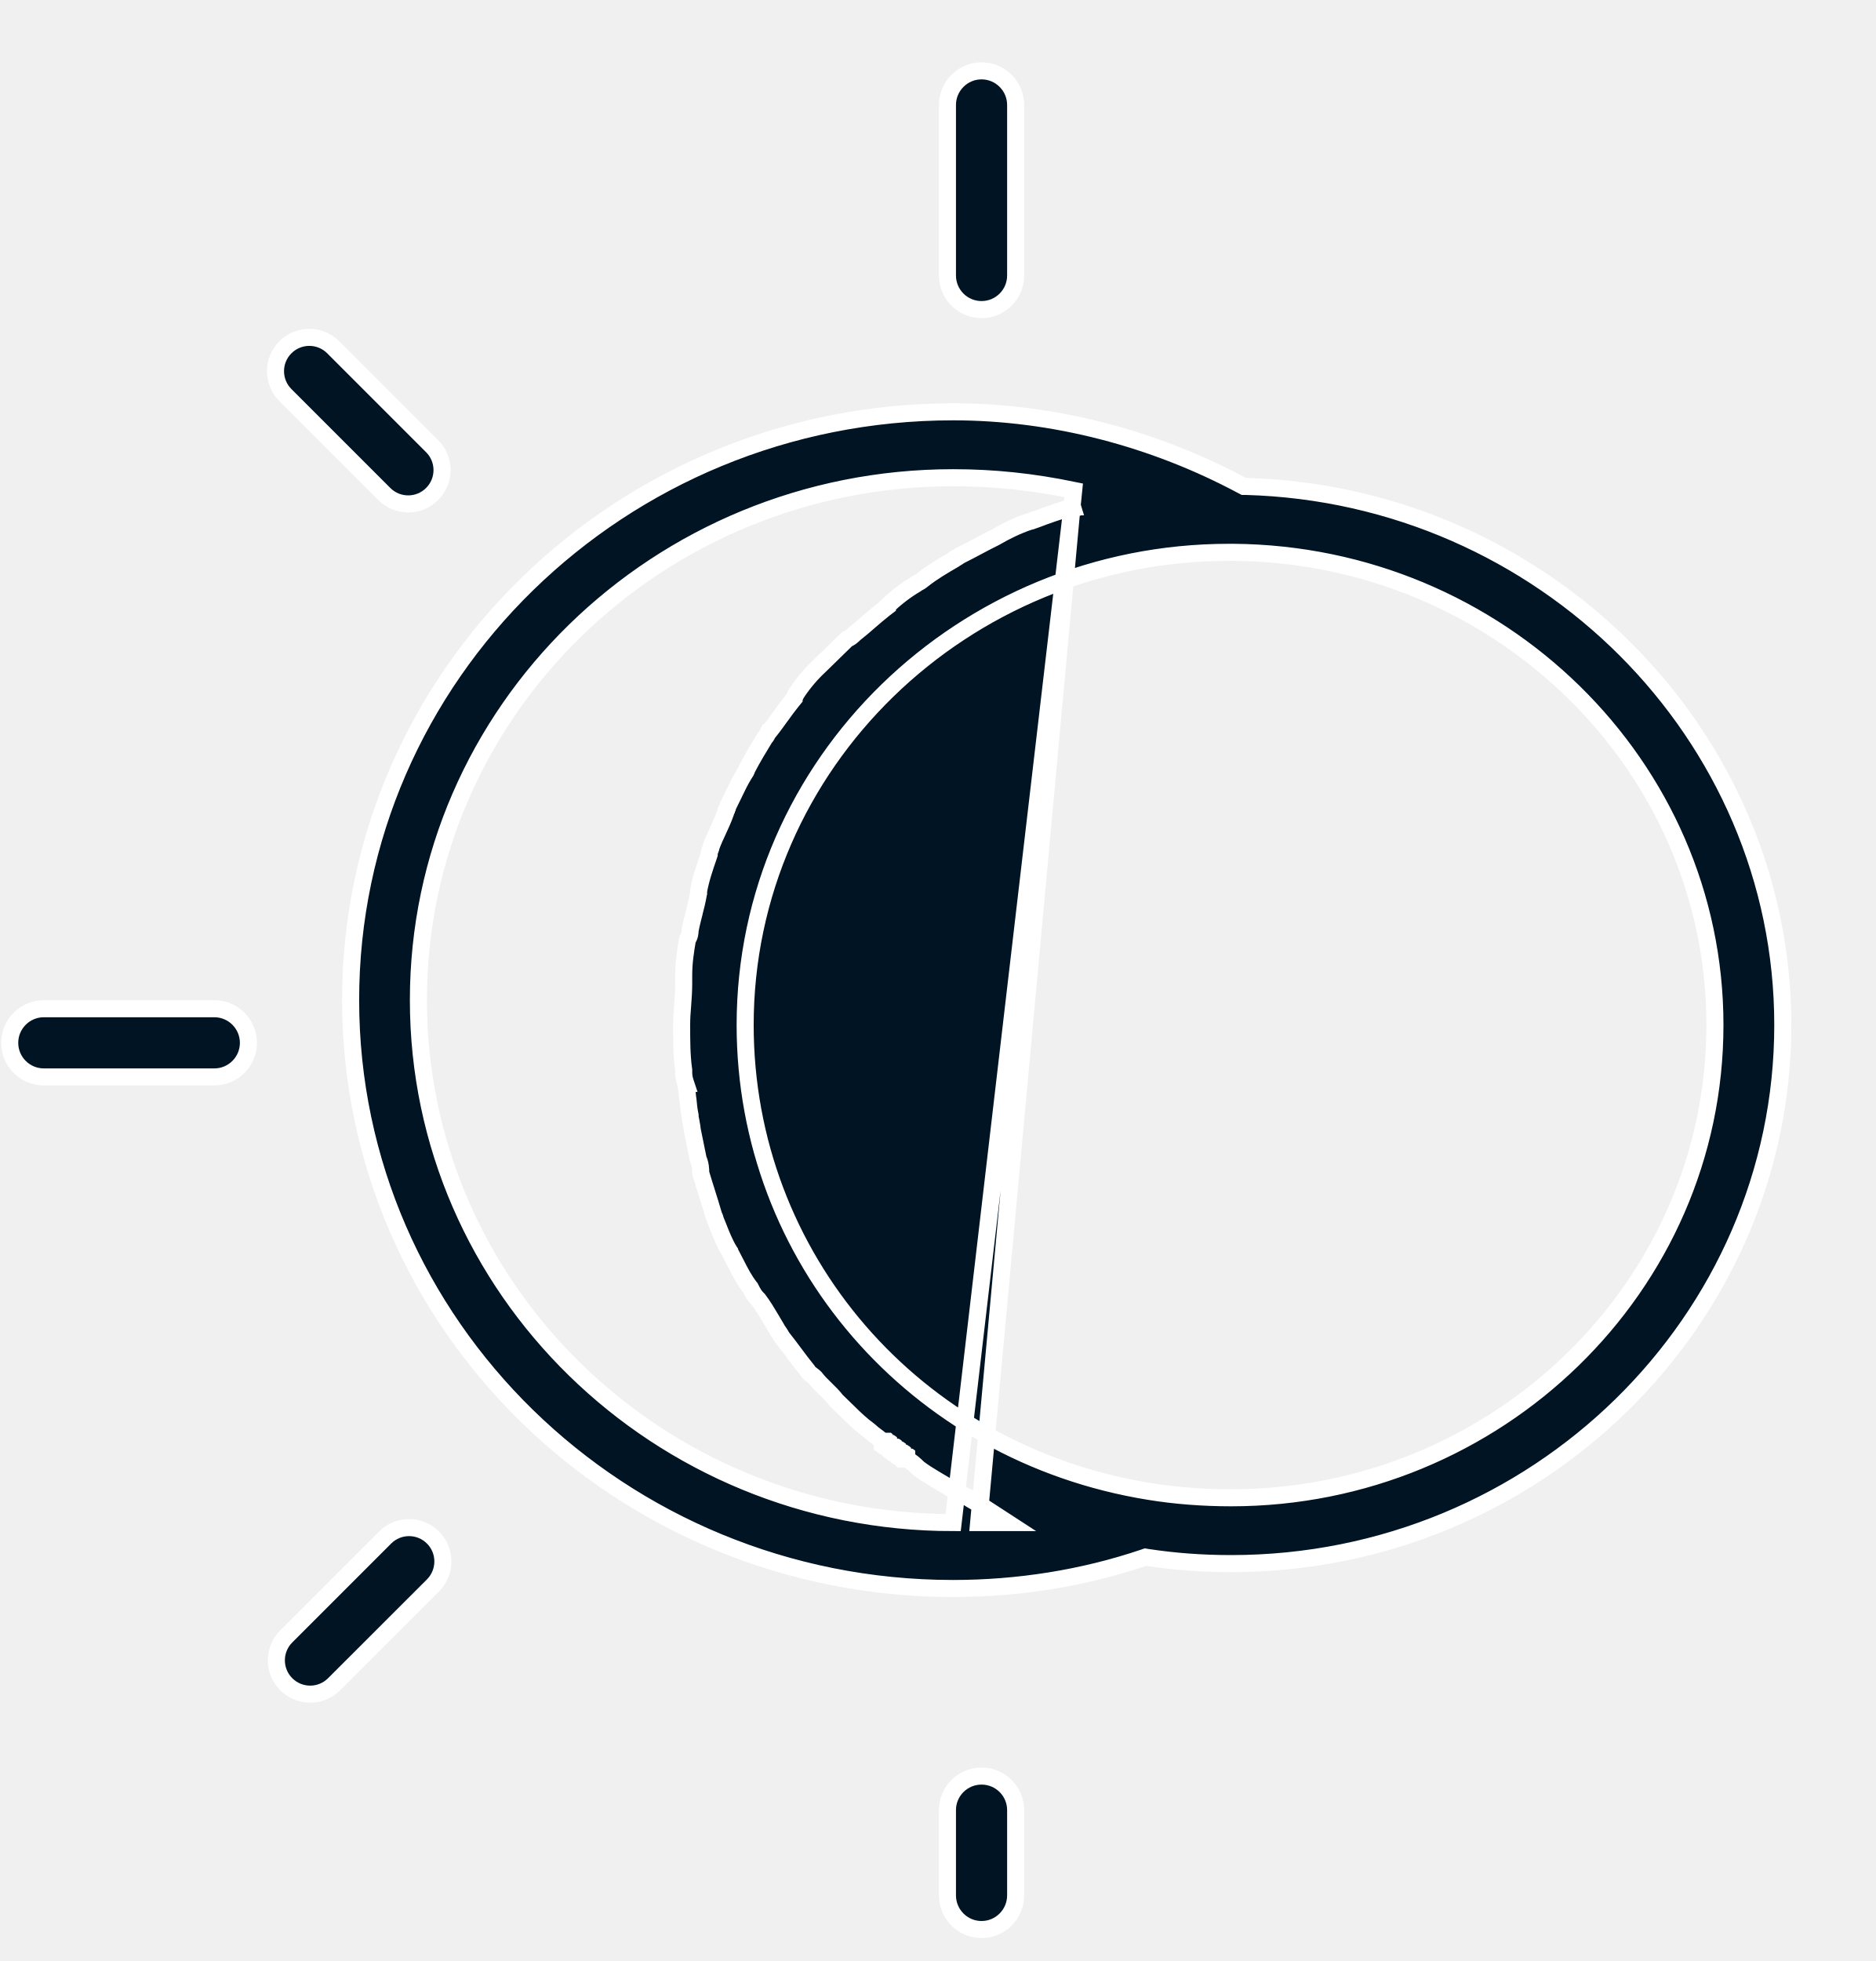
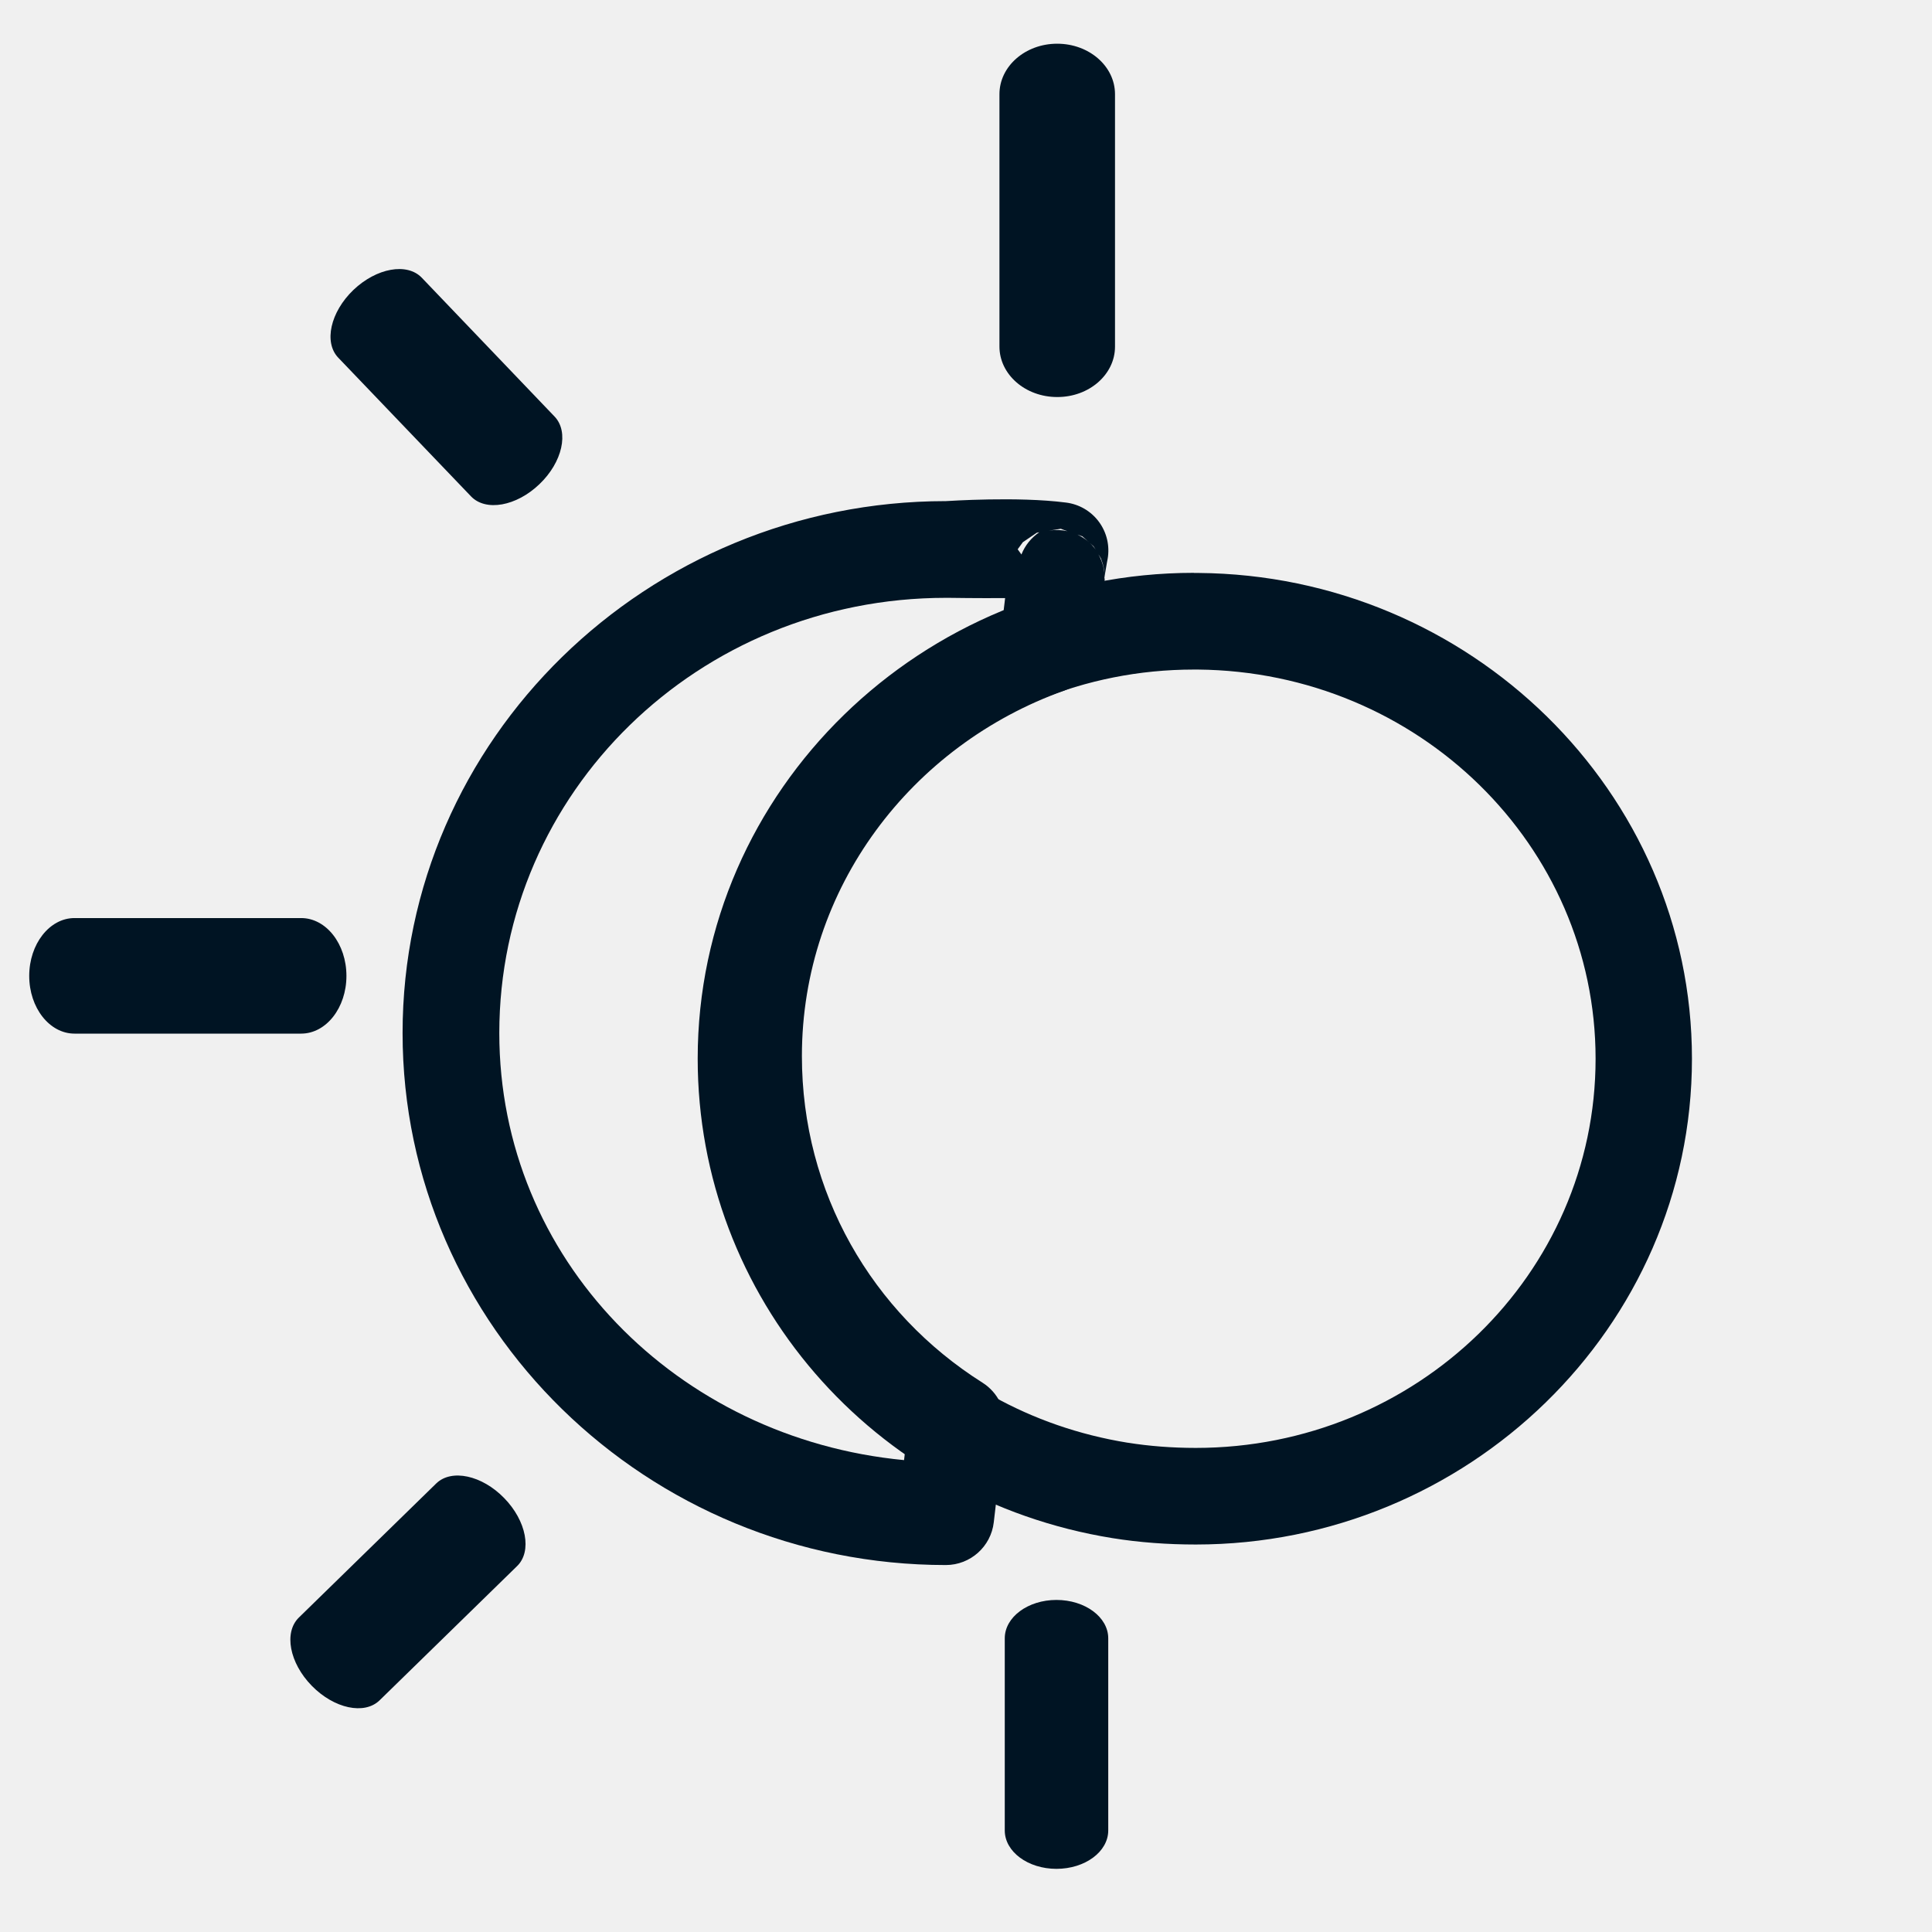
- <svg xmlns="http://www.w3.org/2000/svg" width="22" height="23" viewBox="0 0 22 23" fill="none">
-   <path d="M12.575 5.945L12.575 5.949H12.566C12.421 5.996 12.28 6.042 12.163 6.088L12.146 6.094H12.138L12.133 6.096L12.132 6.097C12.127 6.1 12.117 6.105 12.105 6.109C12.097 6.112 12.086 6.115 12.073 6.117C11.935 6.163 11.797 6.231 11.68 6.299L11.673 6.303L11.673 6.303C11.6 6.339 11.533 6.374 11.464 6.411L11.464 6.411C11.399 6.445 11.333 6.481 11.262 6.516C11.243 6.531 11.225 6.54 11.214 6.545L11.213 6.546C11.206 6.549 11.204 6.55 11.202 6.551L11.201 6.552L11.192 6.561L11.182 6.567C11.058 6.639 10.94 6.708 10.823 6.8C10.8 6.82 10.778 6.831 10.766 6.837L10.764 6.838C10.758 6.841 10.756 6.842 10.754 6.843L10.753 6.844L10.744 6.852L10.734 6.858C10.619 6.926 10.503 7.016 10.41 7.106V7.113L10.376 7.139L10.376 7.139H10.376L10.371 7.143C10.312 7.189 10.258 7.236 10.201 7.285L10.2 7.286C10.146 7.333 10.09 7.382 10.027 7.431C10.016 7.442 10 7.457 9.983 7.47C9.973 7.477 9.957 7.488 9.937 7.495L9.795 7.634L9.633 7.792L9.608 7.816L9.583 7.84C9.493 7.928 9.403 8.037 9.334 8.146C9.331 8.157 9.327 8.167 9.321 8.176C9.319 8.179 9.317 8.182 9.315 8.185V8.193L9.292 8.221C9.245 8.279 9.203 8.337 9.159 8.398L9.158 8.399C9.115 8.459 9.07 8.522 9.018 8.586L9.011 8.594L9.011 8.594C9.011 8.594 9.011 8.594 9.011 8.594C9.011 8.594 9.011 8.594 9.01 8.594C9.009 8.596 9.008 8.598 9.005 8.604L9.004 8.606C8.999 8.617 8.989 8.636 8.971 8.656C8.901 8.771 8.832 8.883 8.763 9.016C8.76 9.028 8.755 9.04 8.748 9.051C8.746 9.054 8.744 9.057 8.742 9.06V9.061L8.727 9.085C8.681 9.16 8.647 9.232 8.607 9.315C8.587 9.357 8.565 9.402 8.54 9.452C8.538 9.461 8.535 9.469 8.533 9.476C8.528 9.487 8.523 9.497 8.52 9.502L8.52 9.503L8.518 9.506V9.511L8.513 9.527C8.486 9.605 8.453 9.676 8.423 9.741L8.422 9.743C8.392 9.807 8.365 9.866 8.342 9.929C8.34 9.942 8.337 9.953 8.334 9.96C8.332 9.967 8.327 9.977 8.325 9.982C8.325 9.984 8.324 9.984 8.324 9.985C8.32 9.995 8.319 9.999 8.319 10.005V10.021L8.314 10.037C8.264 10.181 8.218 10.317 8.195 10.451V10.467V10.475L8.193 10.483C8.18 10.56 8.161 10.637 8.142 10.708L8.142 10.71C8.124 10.781 8.107 10.847 8.095 10.913C8.095 10.937 8.093 10.978 8.064 11.02C8.041 11.156 8.02 11.288 8.02 11.439V11.439V11.439V11.439V11.439V11.44V11.44V11.44V11.44V11.44V11.44V11.44V11.441V11.441V11.441V11.441V11.441V11.441V11.441V11.442V11.442V11.442V11.442V11.442V11.442V11.443V11.443V11.443V11.443V11.443V11.443V11.444V11.444V11.444V11.444V11.444V11.444V11.444V11.445V11.445V11.445V11.445V11.445V11.445V11.446V11.446V11.446V11.446V11.446V11.446V11.447V11.447V11.447V11.447V11.447V11.447V11.448V11.448V11.448V11.448V11.448V11.448V11.449V11.449V11.449V11.449V11.449V11.45V11.45V11.45V11.45V11.45V11.45V11.45V11.451V11.451V11.451V11.451V11.451V11.452V11.452V11.452V11.452V11.452V11.453V11.453V11.453V11.453V11.453V11.453V11.454V11.454V11.454V11.454V11.454V11.454V11.455V11.455V11.455V11.455V11.456V11.456V11.456V11.456V11.456V11.456V11.457V11.457V11.457V11.457V11.457V11.457V11.458V11.458V11.458V11.458V11.459V11.459V11.459V11.459V11.459V11.46V11.46V11.46V11.46V11.46V11.46V11.461V11.461V11.461V11.461V11.461V11.462V11.462V11.462V11.462V11.462V11.463V11.463V11.463V11.463V11.463V11.464V11.464V11.464V11.464V11.464V11.465V11.465V11.465V11.465V11.465V11.466V11.466V11.466V11.466V11.466V11.467V11.467V11.467V11.467V11.467V11.468V11.468V11.468V11.468V11.469V11.469V11.469V11.469V11.469V11.47V11.47V11.47V11.47V11.47V11.47V11.471V11.471V11.471V11.471V11.472V11.472V11.472V11.472V11.472V11.473V11.473V11.473V11.473V11.473V11.474V11.474V11.474V11.474V11.475V11.475V11.475V11.475V11.475V11.476V11.476V11.476V11.476V11.476V11.477V11.477V11.477V11.477V11.477V11.478V11.478V11.478V11.478V11.479V11.479V11.479V11.479V11.479V11.479V11.48V11.48V11.48V11.48V11.481V11.481V11.481V11.481V11.481V11.482V11.482V11.482V11.482V11.482V11.483V11.483V11.483V11.483V11.484V11.484V11.484V11.484V11.484V11.485V11.485V11.485V11.485V11.486V11.486V11.486V11.486V11.486V11.487V11.487V11.487V11.487V11.487V11.488V11.488V11.488V11.488V11.489V11.489V11.489V11.489V11.489V11.489V11.49V11.49V11.49V11.49V11.491V11.491V11.491V11.491V11.492V11.492V11.492V11.492V11.492V11.492V11.493V11.493V11.493V11.493V11.494V11.494V11.494V11.494V11.495V11.495V11.495V11.495V11.495V11.495V11.496V11.496V11.496V11.496V11.497V11.497V11.497V11.497V11.497V11.498V11.498V11.498V11.498V11.498V11.499V11.499V11.499V11.499V11.499V11.5V11.5V11.5V11.5V11.501V11.501V11.501V11.501V11.501V11.502V11.502V11.502V11.502V11.502V11.503V11.503V11.503V11.503V11.504V11.504V11.504V11.504V11.504V11.505V11.505V11.505V11.505V11.505V11.506V11.506V11.506V11.506V11.506V11.507V11.507V11.507V11.507V11.507V11.508V11.508V11.508V11.508V11.508V11.509V11.509V11.509V11.509V11.509V11.51V11.51V11.51V11.51V11.51V11.511V11.511V11.511V11.511V11.511V11.512V11.512V11.512V11.512V11.512V11.513V11.513V11.513V11.513V11.513V11.514V11.514V11.514V11.514V11.514V11.515V11.515V11.515V11.515V11.515V11.516V11.516V11.516V11.516V11.516V11.517V11.517V11.517V11.517V11.517V11.518V11.518V11.518V11.518V11.518V11.518V11.519V11.519V11.519V11.519V11.519V11.52V11.52V11.52V11.52V11.52V11.521V11.521V11.521V11.521V11.521V11.521V11.522V11.522V11.522V11.522V11.522V11.523V11.523V11.523V11.523V11.523V11.523V11.524V11.524V11.524V11.524V11.524V11.524V11.525V11.525V11.525V11.525V11.525V11.525V11.526V11.526V11.526V11.526V11.526V11.527V11.527V11.527V11.527V11.527V11.527V11.528V11.528V11.528V11.528V11.528V11.528V11.529V11.529V11.529V11.529V11.529V11.529V11.53V11.53V11.53V11.53V11.53V11.53V11.531V11.531V11.531V11.531V11.531V11.531V11.531V11.532V11.532V11.532V11.532V11.532V11.533V11.533V11.533V11.533V11.533V11.533V11.533V11.534V11.534V11.534V11.534V11.534V11.534V11.534V11.535V11.535V11.535V11.535V11.535V11.535V11.535V11.536V11.536V11.536V11.536C8.02 11.625 8.014 11.707 8.008 11.785L8.008 11.787C8.001 11.866 7.996 11.942 7.996 12.022C7.996 12.194 7.996 12.381 8.019 12.542L8.02 12.55V12.557C8.02 12.602 8.021 12.638 8.04 12.695L8.044 12.707L8.043 12.707C8.057 12.773 8.063 12.838 8.069 12.897L8.07 12.899C8.076 12.961 8.082 13.017 8.093 13.072L8.095 13.081V13.092C8.095 13.104 8.099 13.123 8.106 13.157L8.106 13.161C8.111 13.185 8.118 13.219 8.12 13.25L8.19 13.594C8.218 13.655 8.22 13.715 8.22 13.758C8.243 13.836 8.266 13.91 8.29 13.985L8.29 13.986C8.315 14.064 8.34 14.144 8.365 14.23L8.369 14.244V14.246L8.37 14.249L8.371 14.25C8.374 14.256 8.379 14.266 8.383 14.277C8.386 14.284 8.389 14.294 8.391 14.306C8.402 14.331 8.412 14.357 8.422 14.382C8.461 14.482 8.5 14.581 8.553 14.668L8.557 14.674L8.557 14.675L8.632 14.82C8.682 14.918 8.728 15.008 8.796 15.097L8.802 15.104L8.806 15.112C8.831 15.161 8.849 15.196 8.886 15.232L8.891 15.237L8.896 15.242C8.952 15.316 8.997 15.392 9.044 15.471C9.062 15.503 9.081 15.535 9.101 15.567L9.105 15.574L9.105 15.574C9.114 15.592 9.123 15.605 9.136 15.624L9.136 15.625C9.147 15.641 9.161 15.66 9.174 15.685C9.223 15.746 9.272 15.811 9.319 15.875L9.32 15.876C9.37 15.943 9.418 16.008 9.466 16.066L9.473 16.075L9.478 16.084C9.481 16.09 9.488 16.098 9.502 16.11C9.508 16.115 9.513 16.119 9.52 16.124C9.522 16.125 9.524 16.127 9.526 16.129C9.535 16.135 9.547 16.144 9.558 16.155L9.563 16.16L9.568 16.166C9.6 16.208 9.638 16.246 9.683 16.289L9.685 16.291C9.726 16.331 9.772 16.376 9.812 16.428L9.957 16.569C10.031 16.642 10.102 16.71 10.195 16.778L10.206 16.787L10.206 16.787C10.225 16.806 10.244 16.82 10.269 16.839L10.271 16.84C10.294 16.857 10.321 16.877 10.35 16.904L10.35 16.904L10.351 16.904L10.351 16.905L10.352 16.905L10.352 16.906L10.353 16.906L10.353 16.907L10.354 16.907L10.355 16.907L10.355 16.908L10.356 16.908L10.356 16.909L10.357 16.909L10.357 16.91L10.358 16.91L10.359 16.91L10.359 16.911L10.36 16.911L10.36 16.912L10.361 16.912L10.362 16.913L10.362 16.913L10.363 16.913L10.363 16.914L10.364 16.914L10.364 16.915L10.365 16.915L10.366 16.916L10.366 16.916L10.367 16.916L10.367 16.917L10.368 16.917L10.369 16.918L10.369 16.918L10.37 16.919L10.37 16.919L10.371 16.919L10.371 16.92L10.372 16.92L10.373 16.921L10.373 16.921L10.374 16.922L10.374 16.922L10.375 16.922L10.376 16.923L10.376 16.923L10.377 16.924L10.377 16.924L10.378 16.925L10.379 16.925L10.379 16.925L10.38 16.926L10.38 16.926L10.381 16.927L10.381 16.927L10.382 16.928L10.383 16.928L10.383 16.928L10.384 16.929L10.384 16.929L10.385 16.93L10.386 16.93L10.386 16.931L10.387 16.931L10.387 16.931L10.388 16.932L10.388 16.932L10.389 16.933L10.39 16.933L10.39 16.933L10.391 16.934L10.391 16.934L10.392 16.935L10.393 16.935L10.393 16.936L10.394 16.936L10.394 16.936L10.395 16.937L10.395 16.937L10.396 16.938L10.397 16.938L10.397 16.939L10.398 16.939L10.398 16.939L10.399 16.94L10.399 16.94L10.4 16.941L10.401 16.941L10.401 16.942L10.402 16.942L10.402 16.942L10.403 16.943L10.404 16.943L10.404 16.944L10.405 16.944L10.405 16.945L10.406 16.945L10.406 16.945L10.407 16.946L10.408 16.946L10.408 16.947L10.409 16.947L10.409 16.948L10.41 16.948L10.411 16.948L10.411 16.949L10.412 16.949L10.412 16.95L10.413 16.95L10.414 16.951L10.414 16.951L10.415 16.951L10.415 16.952L10.416 16.952L10.416 16.953L10.417 16.953L10.418 16.954L10.418 16.954L10.419 16.954L10.419 16.955L10.42 16.955L10.421 16.956L10.421 16.956L10.422 16.957L10.422 16.957L10.423 16.957L10.423 16.958L10.424 16.958L10.425 16.959L10.425 16.959L10.426 16.96L10.426 16.96L10.427 16.96L10.428 16.961L10.428 16.961L10.429 16.962L10.429 16.962L10.43 16.963L10.43 16.963L10.431 16.963L10.432 16.964L10.432 16.964L10.433 16.965L10.433 16.965L10.434 16.966L10.434 16.966L10.435 16.966L10.436 16.967L10.436 16.967L10.437 16.968L10.437 16.968L10.438 16.969L10.439 16.969L10.439 16.969L10.44 16.97L10.44 16.97L10.441 16.971L10.441 16.971L10.442 16.972L10.443 16.972L10.443 16.972L10.444 16.973L10.444 16.973L10.445 16.974L10.446 16.974L10.446 16.975L10.447 16.975L10.447 16.975L10.448 16.976L10.448 16.976L10.449 16.977L10.45 16.977L10.45 16.977L10.451 16.978L10.451 16.978L10.452 16.979L10.453 16.979L10.453 16.98L10.454 16.98L10.454 16.98L10.455 16.981L10.456 16.981L10.456 16.982L10.457 16.982L10.457 16.983L10.458 16.983L10.458 16.983L10.459 16.984L10.46 16.984L10.46 16.985L10.461 16.985L10.461 16.986L10.462 16.986L10.463 16.986L10.463 16.987L10.464 16.987L10.464 16.988L10.465 16.988L10.465 16.989L10.466 16.989L10.467 16.989L10.467 16.99L10.468 16.99L10.468 16.991L10.469 16.991L10.47 16.992L10.47 16.992L10.471 16.992L10.471 16.993L10.472 16.993L10.472 16.994L10.473 16.994L10.474 16.995L10.474 16.995L10.475 16.995L10.475 16.996L10.476 16.996L10.476 16.997L10.477 16.997L10.478 16.998L10.478 16.998L10.479 16.998L10.479 16.999L10.48 16.999L10.481 17L10.481 17L10.482 17.001L10.482 17.001L10.483 17.002L10.483 17.002L10.484 17.002L10.485 17.003L10.485 17.003L10.486 17.004L10.486 17.004L10.487 17.005L10.488 17.005L10.488 17.005L10.489 17.006L10.489 17.006L10.49 17.007L10.491 17.007L10.491 17.008L10.492 17.008L10.492 17.008L10.493 17.009L10.493 17.009L10.494 17.01L10.495 17.01L10.495 17.01L10.496 17.011L10.496 17.011L10.497 17.012L10.498 17.012L10.498 17.013L10.499 17.013L10.499 17.013L10.5 17.014L10.501 17.014L10.501 17.015L10.502 17.015L10.502 17.016L10.503 17.016L10.503 17.016L10.504 17.017L10.505 17.017L10.505 17.018L10.506 17.018L10.506 17.019L10.507 17.019L10.508 17.019L10.508 17.02L10.509 17.02L10.509 17.021L10.51 17.021L10.51 17.022L10.511 17.022L10.511 17.022L10.512 17.023L10.513 17.023L10.513 17.024L10.514 17.024L10.514 17.024L10.515 17.025L10.516 17.025L10.516 17.026L10.517 17.026L10.517 17.027L10.518 17.027L10.518 17.027L10.519 17.028L10.52 17.028L10.52 17.029L10.521 17.029L10.521 17.03L10.522 17.03L10.523 17.03L10.523 17.031L10.524 17.031L10.524 17.032L10.525 17.032L10.525 17.033L10.526 17.033L10.527 17.034L10.527 17.034L10.528 17.034L10.528 17.035L10.529 17.035L10.53 17.036L10.53 17.036L10.531 17.037L10.531 17.037L10.532 17.037L10.533 17.038L10.533 17.038L10.534 17.039L10.534 17.039L10.535 17.04L10.536 17.04L10.536 17.04L10.537 17.041L10.537 17.041L10.538 17.042L10.538 17.042L10.539 17.043L10.54 17.043L10.54 17.043L10.541 17.044L10.541 17.044L10.542 17.045L10.543 17.045L10.543 17.046L10.544 17.046L10.544 17.046L10.545 17.047L10.545 17.047L10.546 17.048L10.546 17.048L10.547 17.049L10.548 17.049L10.548 17.049L10.549 17.05L10.55 17.05L10.55 17.051L10.551 17.051L10.551 17.052L10.552 17.052L10.552 17.052L10.553 17.053L10.553 17.053L10.554 17.054L10.555 17.054L10.555 17.055L10.556 17.055L10.556 17.055L10.557 17.056L10.558 17.056L10.558 17.057L10.559 17.057L10.559 17.057L10.56 17.058L10.56 17.058L10.561 17.059L10.562 17.059L10.562 17.06L10.563 17.06L10.563 17.06L10.564 17.061L10.565 17.061L10.565 17.062L10.566 17.062L10.566 17.063L10.567 17.063L10.568 17.063L10.568 17.064L10.569 17.064L10.569 17.065L10.57 17.065L10.57 17.066L10.571 17.066L10.572 17.066L10.572 17.067L10.573 17.067L10.573 17.068L10.574 17.068L10.575 17.069L10.575 17.069L10.576 17.069L10.576 17.07L10.577 17.07L10.578 17.071L10.578 17.071L10.579 17.072L10.579 17.072L10.58 17.072L10.58 17.073L10.581 17.073L10.582 17.074L10.582 17.074L10.583 17.075L10.583 17.075L10.584 17.075L10.585 17.076L10.585 17.076L10.586 17.077L10.586 17.077L10.587 17.078L10.587 17.078L10.588 17.078L10.588 17.079L10.589 17.079L10.59 17.08L10.59 17.08L10.591 17.081L10.591 17.081L10.592 17.081L10.593 17.082L10.593 17.082L10.594 17.083L10.594 17.083L10.595 17.084L10.595 17.084L10.596 17.084L10.597 17.085L10.597 17.085L10.598 17.086L10.598 17.086L10.599 17.087L10.6 17.087L10.6 17.087L10.601 17.088L10.601 17.088L10.602 17.089L10.602 17.089L10.603 17.09L10.604 17.09L10.604 17.09L10.605 17.091L10.605 17.091L10.606 17.092L10.607 17.092L10.607 17.093L10.608 17.093L10.608 17.093L10.609 17.094L10.61 17.094L10.61 17.095L10.611 17.095L10.611 17.096L10.612 17.096L10.613 17.096L10.613 17.097L10.614 17.097L10.614 17.098L10.615 17.098L10.615 17.099L10.616 17.099L10.617 17.099L10.617 17.1L10.618 17.1L10.618 17.101L10.619 17.101L10.62 17.102L10.62 17.102L10.621 17.102L10.621 17.103L10.622 17.103L10.622 17.104L10.623 17.104L10.623 17.104L10.624 17.105L10.625 17.105L10.625 17.106L10.626 17.106L10.627 17.107L10.627 17.107L10.628 17.107L10.628 17.108L10.629 17.108L10.629 17.109L10.63 17.109L10.63 17.11L10.631 17.11L10.632 17.11L10.632 17.111L10.633 17.111L10.633 17.112L10.634 17.112L10.635 17.113L10.635 17.113L10.636 17.113L10.636 17.114C10.695 17.144 10.729 17.177 10.774 17.221C10.83 17.264 10.892 17.303 10.961 17.344C10.977 17.354 10.993 17.363 11.01 17.373C11.065 17.405 11.123 17.439 11.181 17.477L11.25 17.51L11.325 17.547L11.336 17.552L11.335 17.553C11.37 17.576 11.4 17.593 11.431 17.611L11.431 17.611C11.462 17.63 11.495 17.649 11.534 17.674L11.817 17.858H11.48L12.575 5.945ZM12.575 5.945C12.577 5.945 12.579 5.944 12.581 5.944L12.577 5.931L12.595 5.751C12.116 5.652 11.661 5.603 11.181 5.603C7.718 5.603 4.908 8.343 4.908 11.73C4.908 15.118 7.718 17.858 11.181 17.858L12.575 5.945ZM14.569 5.694L14.59 5.705L14.613 5.705C18.096 5.801 20.913 8.603 20.913 12.022C20.913 15.489 18.022 18.339 14.442 18.339C14.098 18.339 13.78 18.315 13.461 18.267L13.437 18.263L13.414 18.271C12.703 18.511 11.942 18.631 11.181 18.631C7.277 18.631 4.113 15.538 4.113 11.73C4.113 7.923 7.277 4.83 11.181 4.83C12.358 4.83 13.537 5.142 14.569 5.694ZM14.467 6.478H14.467H14.467H14.467H14.466H14.466H14.466H14.466H14.466H14.466H14.466H14.466H14.466H14.466H14.466H14.466H14.466H14.466H14.466H14.466H14.466H14.466H14.466H14.466H14.466H14.466H14.466H14.466H14.466H14.466H14.466H14.466H14.466H14.466H14.466H14.466H14.466H14.466H14.466H14.466H14.466H14.466H14.466H14.466H14.466H14.466H14.466H14.466H14.466H14.466H14.466H14.466H14.466H14.466H14.466H14.466H14.466H14.465H14.465H14.465H14.465H14.465H14.465H14.465H14.465H14.465H14.465H14.465H14.465H14.465H14.465H14.465H14.465H14.465H14.465H14.465H14.465H14.465H14.465H14.464H14.464H14.464H14.464H14.464H14.464H14.464H14.464H14.464H14.464H14.464H14.464H14.464H14.464H14.464H14.464H14.464H14.464H14.464H14.464H14.463H14.463H14.463H14.463H14.463H14.463H14.463H14.463H14.463H14.463H14.463H14.463H14.463H14.463H14.463H14.463H14.463H14.463H14.463H14.462H14.462H14.462H14.462H14.462H14.462H14.462H14.462H14.462H14.462H14.462H14.462H14.462H14.462H14.461H14.461H14.461H14.461H14.461H14.461H14.461H14.461H14.461H14.461H14.461H14.461H14.461H14.461H14.46H14.46H14.46H14.46H14.46H14.46H14.46H14.46H14.46H14.46H14.46H14.46H14.46H14.46H14.459H14.459H14.459H14.459H14.459H14.459H14.459H14.459H14.459H14.459H14.459H14.459H14.458H14.458H14.458H14.458H14.458H14.458H14.458H14.458H14.458H14.458H14.458H14.457H14.457H14.457H14.457H14.457H14.457H14.457H14.457H14.457H14.457H14.457H14.457H14.456H14.456H14.456H14.456H14.456H14.456H14.456H14.456H14.456H14.456H14.455H14.455H14.455H14.455H14.455H14.455H14.455H14.455H14.455H14.455H14.454H14.454H14.454H14.454H14.454H14.454H14.454H14.454H14.454H14.454H14.454H14.453H14.453H14.453H14.453H14.453H14.453H14.453H14.453H14.453H14.452H14.452H14.452H14.452H14.452H14.452H14.452H14.452H14.452H14.451H14.451H14.451H14.451H14.451H14.451H14.451H14.451H14.451H14.45H14.45H14.45H14.45H14.45H14.45H14.45H14.45H14.45H14.45H14.449H14.449H14.449H14.449H14.449H14.449H14.449H14.448H14.448H14.448H14.448H14.448H14.448H14.448H14.448H14.448H14.447H14.447H14.447H14.447H14.447H14.447H14.447H14.447H14.447H14.446H14.446H14.446H14.446H14.446H14.446H14.446H14.446H14.445H14.445H14.445H14.445H14.445H14.445H14.445H14.445H14.444H14.444H14.444H14.444H14.444H14.444H14.444H14.444H14.444H14.443H14.443H14.443H14.443H14.443H14.443H14.443H14.443H14.442H14.442H14.442H14.442H14.442H14.442H14.442H14.441H14.441H14.441H14.441H14.441H14.441H14.441H14.441H14.44H14.44H14.44H14.44H14.44H14.44H14.44H14.44H14.439H14.439H14.439H14.439H14.439H14.439H14.439H14.438H14.438H14.438H14.438H14.438H14.438H14.438H14.438H14.437H14.437H14.437H14.437H14.437H14.437H14.437H14.436H14.436H14.436H14.436H14.436H14.436H14.436H14.435H14.435H14.435H14.435H14.435H14.435H14.435H14.434H14.434H14.434H14.434H14.434H14.434H14.434H14.434H14.433H14.433H14.433H14.433H14.433H14.433H14.433H14.432H14.432H14.432H14.432H14.432H14.432H14.432H14.431H14.431H14.431H14.431H14.431H14.431H14.431H14.431H14.43H14.43H14.43H14.43H14.43H14.43H14.43H14.429H14.429H14.429H14.429H14.429H14.429H14.428H14.428H14.428H14.428H14.428H14.428H14.428H14.428H14.427H14.427H14.427H14.427H14.427H14.427H14.427H14.426H14.426H14.426H14.426H14.426H14.426H14.425H14.425H14.425H14.425H14.425H14.425H14.425H14.425H14.424H14.424H14.424H14.424H14.424H14.424H14.424H14.423H14.423H14.423H14.423H14.423H14.423H14.422H14.422H14.422H14.422H14.422H14.422H14.422H14.421H14.421H14.421H14.421H14.421H14.421H14.421H14.42H14.42H14.42H14.42H14.42H14.42H14.42H14.419H14.419H14.419H14.419H14.419H14.419H14.418H14.418H14.418H14.418H14.418H14.418H14.418H14.418H14.417H14.417H14.417H14.417H14.417C11.303 6.478 8.741 8.95 8.741 12.022C8.741 14.746 10.72 17.047 13.48 17.492C13.784 17.542 14.113 17.567 14.442 17.567C17.556 17.567 20.117 15.094 20.117 12.022C20.117 8.975 17.581 6.502 14.467 6.478Z" fill="#001423" stroke="white" stroke-width="0.2" />
-   <path d="M11.914 1.231V3.231C11.914 3.452 11.735 3.631 11.514 3.631C11.293 3.631 11.114 3.452 11.114 3.231V1.231C11.114 1.011 11.293 0.831 11.514 0.831C11.735 0.831 11.914 1.011 11.914 1.231Z" fill="#001423" stroke="white" stroke-width="0.2" />
-   <path d="M11.914 21.23V22.23C11.914 22.451 11.735 22.631 11.514 22.631C11.293 22.631 11.114 22.451 11.114 22.23V21.23C11.114 21.01 11.293 20.831 11.514 20.831C11.735 20.831 11.914 21.01 11.914 21.23Z" fill="#001423" stroke="white" stroke-width="0.2" />
-   <path d="M0.514 11.831H2.514C2.735 11.831 2.914 12.011 2.914 12.231C2.914 12.452 2.735 12.631 2.514 12.631H0.514C0.293 12.631 0.114 12.452 0.114 12.231C0.114 12.011 0.293 11.831 0.514 11.831Z" fill="#001423" stroke="white" stroke-width="0.2" />
-   <path d="M3.358 19.193L4.518 18.033C4.673 17.878 4.924 17.878 5.079 18.033C5.234 18.188 5.234 18.439 5.079 18.595L3.919 19.754C3.764 19.909 3.513 19.909 3.358 19.754C3.203 19.599 3.203 19.348 3.358 19.193Z" fill="#001423" stroke="white" stroke-width="0.2" />
-   <path d="M3.909 4.073L5.069 5.233C5.224 5.388 5.224 5.639 5.069 5.794C4.914 5.949 4.663 5.949 4.508 5.794L3.348 4.634C3.193 4.479 3.193 4.228 3.348 4.073C3.503 3.918 3.754 3.918 3.909 4.073Z" fill="#001423" stroke="white" stroke-width="0.2" />
+ <svg xmlns="http://www.w3.org/2000/svg" width="16" height="16" viewBox="0 0 16 16" fill="none" version="1.1" id="svg14">
+   <defs id="defs18">
+     <clipPath id="clip0_1179:2925">
+       <rect width="22" height="22" fill="white" transform="translate(0.742188)" id="rect14794" />
+     </clipPath>
+     <clipPath id="clip0_1179:2925-8">
+       <rect width="22" height="22" fill="white" transform="translate(0.742188)" id="rect14794-5" />
+     </clipPath>
+     <clipPath id="clip0_1179:2925-2">
+       <rect width="22" height="22" fill="white" transform="translate(0.742188)" id="rect14794-50" />
+     </clipPath>
+     <clipPath id="clip0_1179:2925-8-0">
+       <rect width="22" height="22" fill="white" transform="translate(0.742188)" id="rect14794-5-7" />
+     </clipPath>
+     <clipPath id="clip0_1179:2925-3">
+       <rect width="22" height="22" fill="white" transform="translate(0.742188)" id="rect14794-53" />
+     </clipPath>
+     <clipPath id="clip0_1179:2925-8-3">
+       <rect width="22" height="22" fill="white" transform="translate(0.742188)" id="rect14794-5-0" />
+     </clipPath>
+   </defs>
+   <path style="color:#000000;fill:#001423;-inkscape-stroke:none" d="m 9.887,4.744 c -2.247,0 -4.109,1.794 -4.109,4.023 0,1.974 1.446,3.65 3.434,3.971 0.223,0.036 0.457,0.053 0.691,0.053 2.247,0 4.109,-1.794 4.109,-4.023 0,-2.213 -1.843,-4.006 -4.088,-4.023 h -0.002 -0.002 -0.002 -0.002 -0.002 -0.002 -0.002 -0.002 -0.002 -0.002 -0.002 -0.002 -0.002 -0.002 -0.002 -0.002 -0.002 -0.002 z m 0,0.801 h 0.002 0.002 0.002 0.002 0.002 0.002 0.002 0.002 0.002 0.002 0.002 0.002 0.002 0.002 0.002 0.004 c 1.823,0.017 3.293,1.455 3.293,3.223 0,1.785 -1.487,3.223 -3.311,3.223 -0.195,0 -0.388,-0.015 -0.562,-0.043 h -0.002 C 7.718,11.686 6.578,10.354 6.578,8.768 c 0,-1.785 1.485,-3.223 3.309,-3.223 z" id="path8949" />
+   <path style="color:#000000;fill:#001423;stroke-linejoin:round;-inkscape-stroke:none" d="M 7.832,4.15 C 5.359,4.151 3.334,6.121 3.334,8.555 c 0,2.435 2.026,4.406 4.5,4.406 a 0.4,0.4 0 0 0 0.396,-0.354 l 0.09,-0.771 A 0.4,0.4 0 0 0 8.137,11.451 C 7.22,10.872 6.641,9.875 6.641,8.746 6.641,7.352 7.549,6.171 8.814,5.719 A 0.4,0.4 0 0 0 9.076,5.389 l 0.061,-0.516 c 0.002,-0.006 0.003,-0.011 0.004,-0.014 0.004,-0.02 0.006,-0.035 0.006,-0.035 a 0.4,0.4 0 0 0 -0.051,-0.234 c 0.009,0.015 0.022,0.033 0.021,0.033 -1.109e-4,-2.664e-4 0.013,0.036 0.016,0.047 0.012,0.045 0.011,0.05 0.012,0.055 0.008,0.079 1.535e-4,0.065 0,0.066 -1.536e-4,0.002 9.606e-4,-0.005 0.002,-0.012 0.002,-0.014 0.006,-0.038 0.01,-0.061 0.007,-0.045 0.016,-0.09 0.016,-0.09 A 0.4,0.4 0 0 0 8.828,4.162 C 8.425,4.11 7.859,4.149 7.834,4.15 Z m 0.953,0.229 c -1.47e-5,-1.3e-6 0.031,0.012 0.055,0.02 a 0.4,0.4 0 0 0 -0.154,-0.004 c 0.05,-0.008 0.1,-0.016 0.1,-0.016 z M 8.607,4.408 A 0.4,0.4 0 0 0 8.459,4.592 l -0.031,-0.043 c 0.021,-0.029 0.043,-0.059 0.043,-0.059 -4.4e-5,4.26e-5 0.115,-0.078 0.115,-0.078 -5e-6,2.2e-6 0.017,-0.003 0.021,-0.004 z m 0.312,0.018 c 0.017,0.006 0.045,0.016 0.045,0.016 -5.01e-5,-3.21e-5 0.092,0.082 0.092,0.082 -2.89e-5,-3.51e-5 0.011,0.016 0.018,0.027 a 0.4,0.4 0 0 0 -0.154,-0.125 z M 7.834,4.951 a 0.4,0.4 0 0 0 0.021,0 c 0,0 0.261,0.004 0.469,0.002 L 8.301,5.146 C 6.884,5.778 5.84,7.114 5.84,8.746 c 0,1.3 0.671,2.428 1.668,3.166 l -0.021,0.18 C 5.608,11.913 4.135,10.427 4.135,8.555 c 0,-1.992 1.647,-3.604 3.699,-3.604 z M 8.875,5.148 c 0.002,-2.885e-4 0.004,2.528e-4 0.006,0 l -0.004,0.002 z" id="path883" />
+   <path d="M 2.494,8.56 H 0.617 c -0.207,0 -0.375,-0.214 -0.375,-0.478 0,-0.264 0.168,-0.479 0.375,-0.479 H 2.494 c 0.207,0 0.375,0.214 0.375,0.479 0,0.264 -0.168,0.478 -0.375,0.478 z" fill="#001423" stroke="#ffffff" stroke-width="0.185" id="path12354" style="display:inline;stroke:none;stroke-width:0;stroke-miterlimit:4;stroke-dasharray:none" />
+   <path d="m 8.277,0.78 v 2.09 c 0,0.231 0.214,0.418 0.478,0.418 C 9.02,3.289 9.234,3.101 9.234,2.871 V 0.78 C 9.234,0.549 9.02,0.362 8.755,0.362 8.491,0.362 8.277,0.549 8.277,0.78 Z" fill="#001423" stroke="#ffffff" stroke-width="0.185" id="path12356" style="display:inline;stroke:none;stroke-width:0;stroke-miterlimit:4;stroke-dasharray:none" />
+   <path d="m 8.321,13.568 v 1.591 C 8.321,15.335 8.513,15.477 8.749,15.477 8.986,15.477 9.178,15.335 9.178,15.159 V 13.568 C 9.178,13.392 8.986,13.25 8.749,13.25 8.513,13.25 8.321,13.392 8.321,13.568 Z" fill="#001423" stroke="#ffffff" stroke-width="0.185" id="path12518" style="display:inline;stroke:none;stroke-width:0;stroke-miterlimit:4;stroke-dasharray:none" />
+   <path d="m 3.613,12.285 -1.138,1.111 c -0.126,0.123 -0.078,0.376 0.107,0.565 0.185,0.189 0.436,0.243 0.562,0.12 L 4.282,12.97 C 4.408,12.848 4.36,12.595 4.175,12.406 3.991,12.217 3.739,12.163 3.613,12.285 Z" fill="#001423" stroke="#ffffff" stroke-width="0.185" id="path12600" style="display:inline;stroke:none;stroke-width:0;stroke-miterlimit:4;stroke-dasharray:none" />
+   <path d="M 4.593,3.45 3.493,2.3 C 3.371,2.173 3.118,2.219 2.927,2.401 2.736,2.584 2.68,2.835 2.801,2.962 L 3.901,4.111 C 4.023,4.238 4.276,4.193 4.467,4.01 4.658,3.828 4.714,3.577 4.593,3.45 Z" fill="#001423" stroke="#ffffff" stroke-width="0.185" id="path12682" style="display:inline;stroke:none;stroke-width:0;stroke-miterlimit:4;stroke-dasharray:none" />
</svg>
